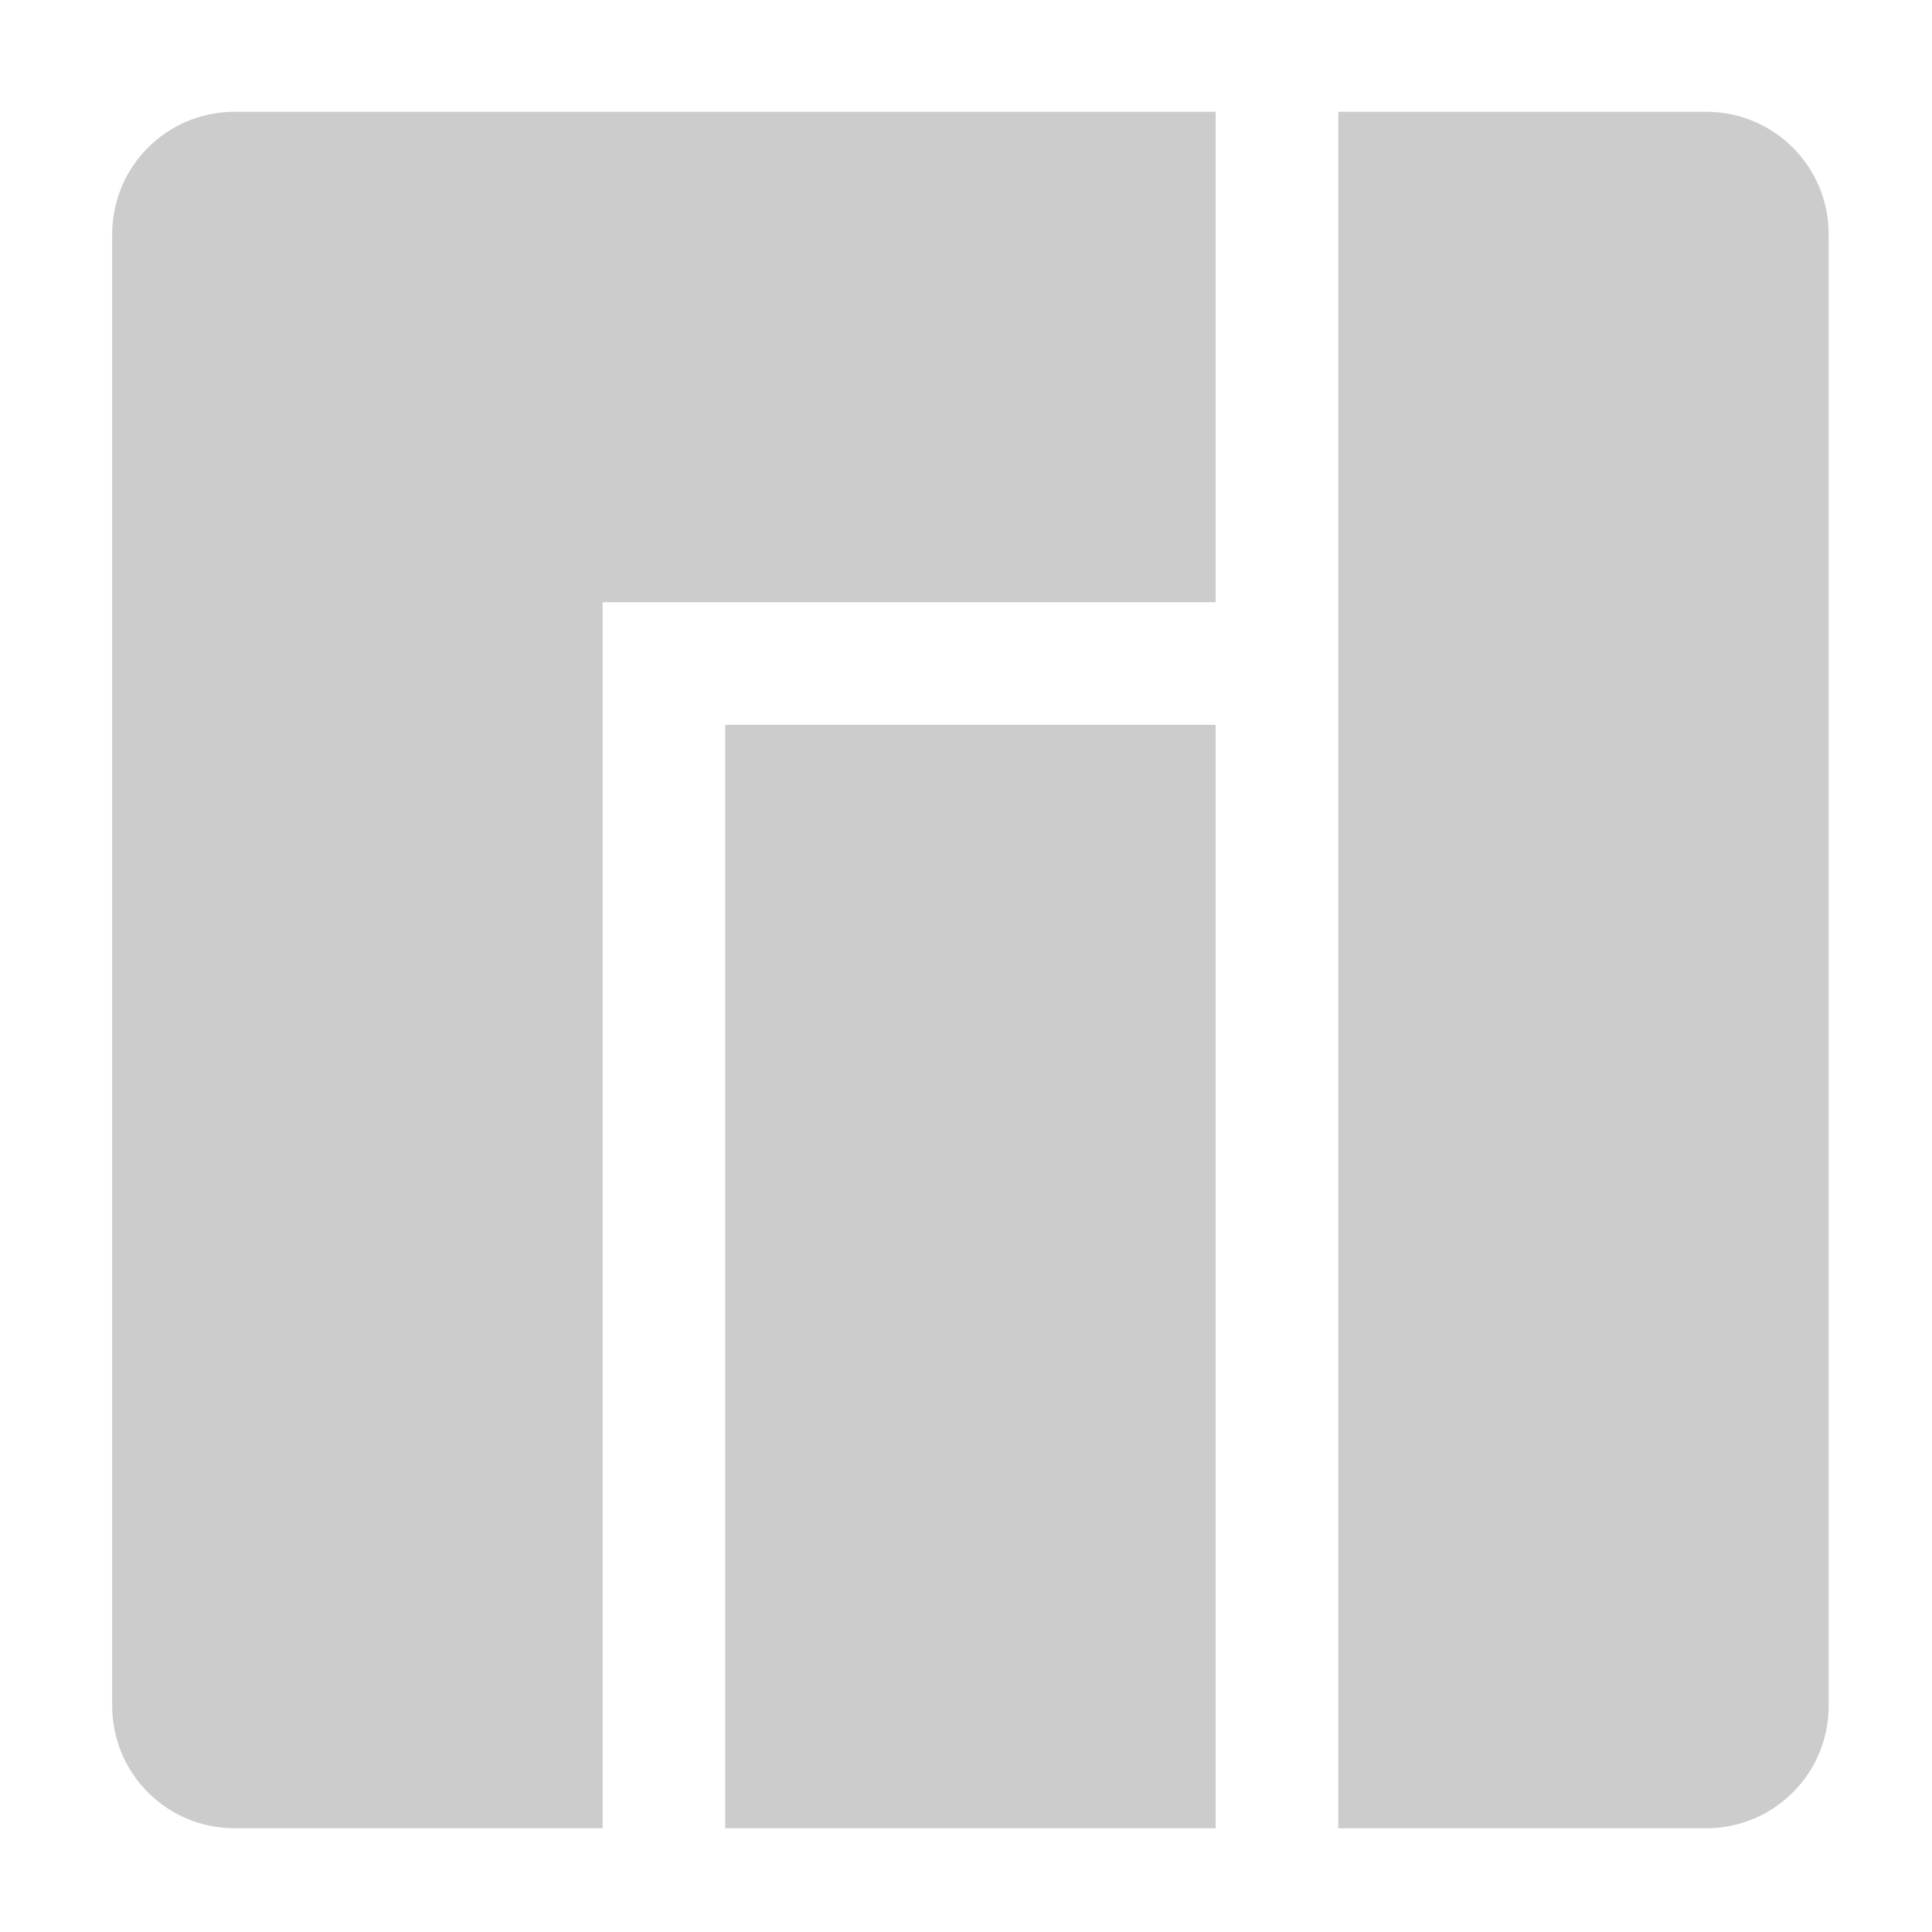
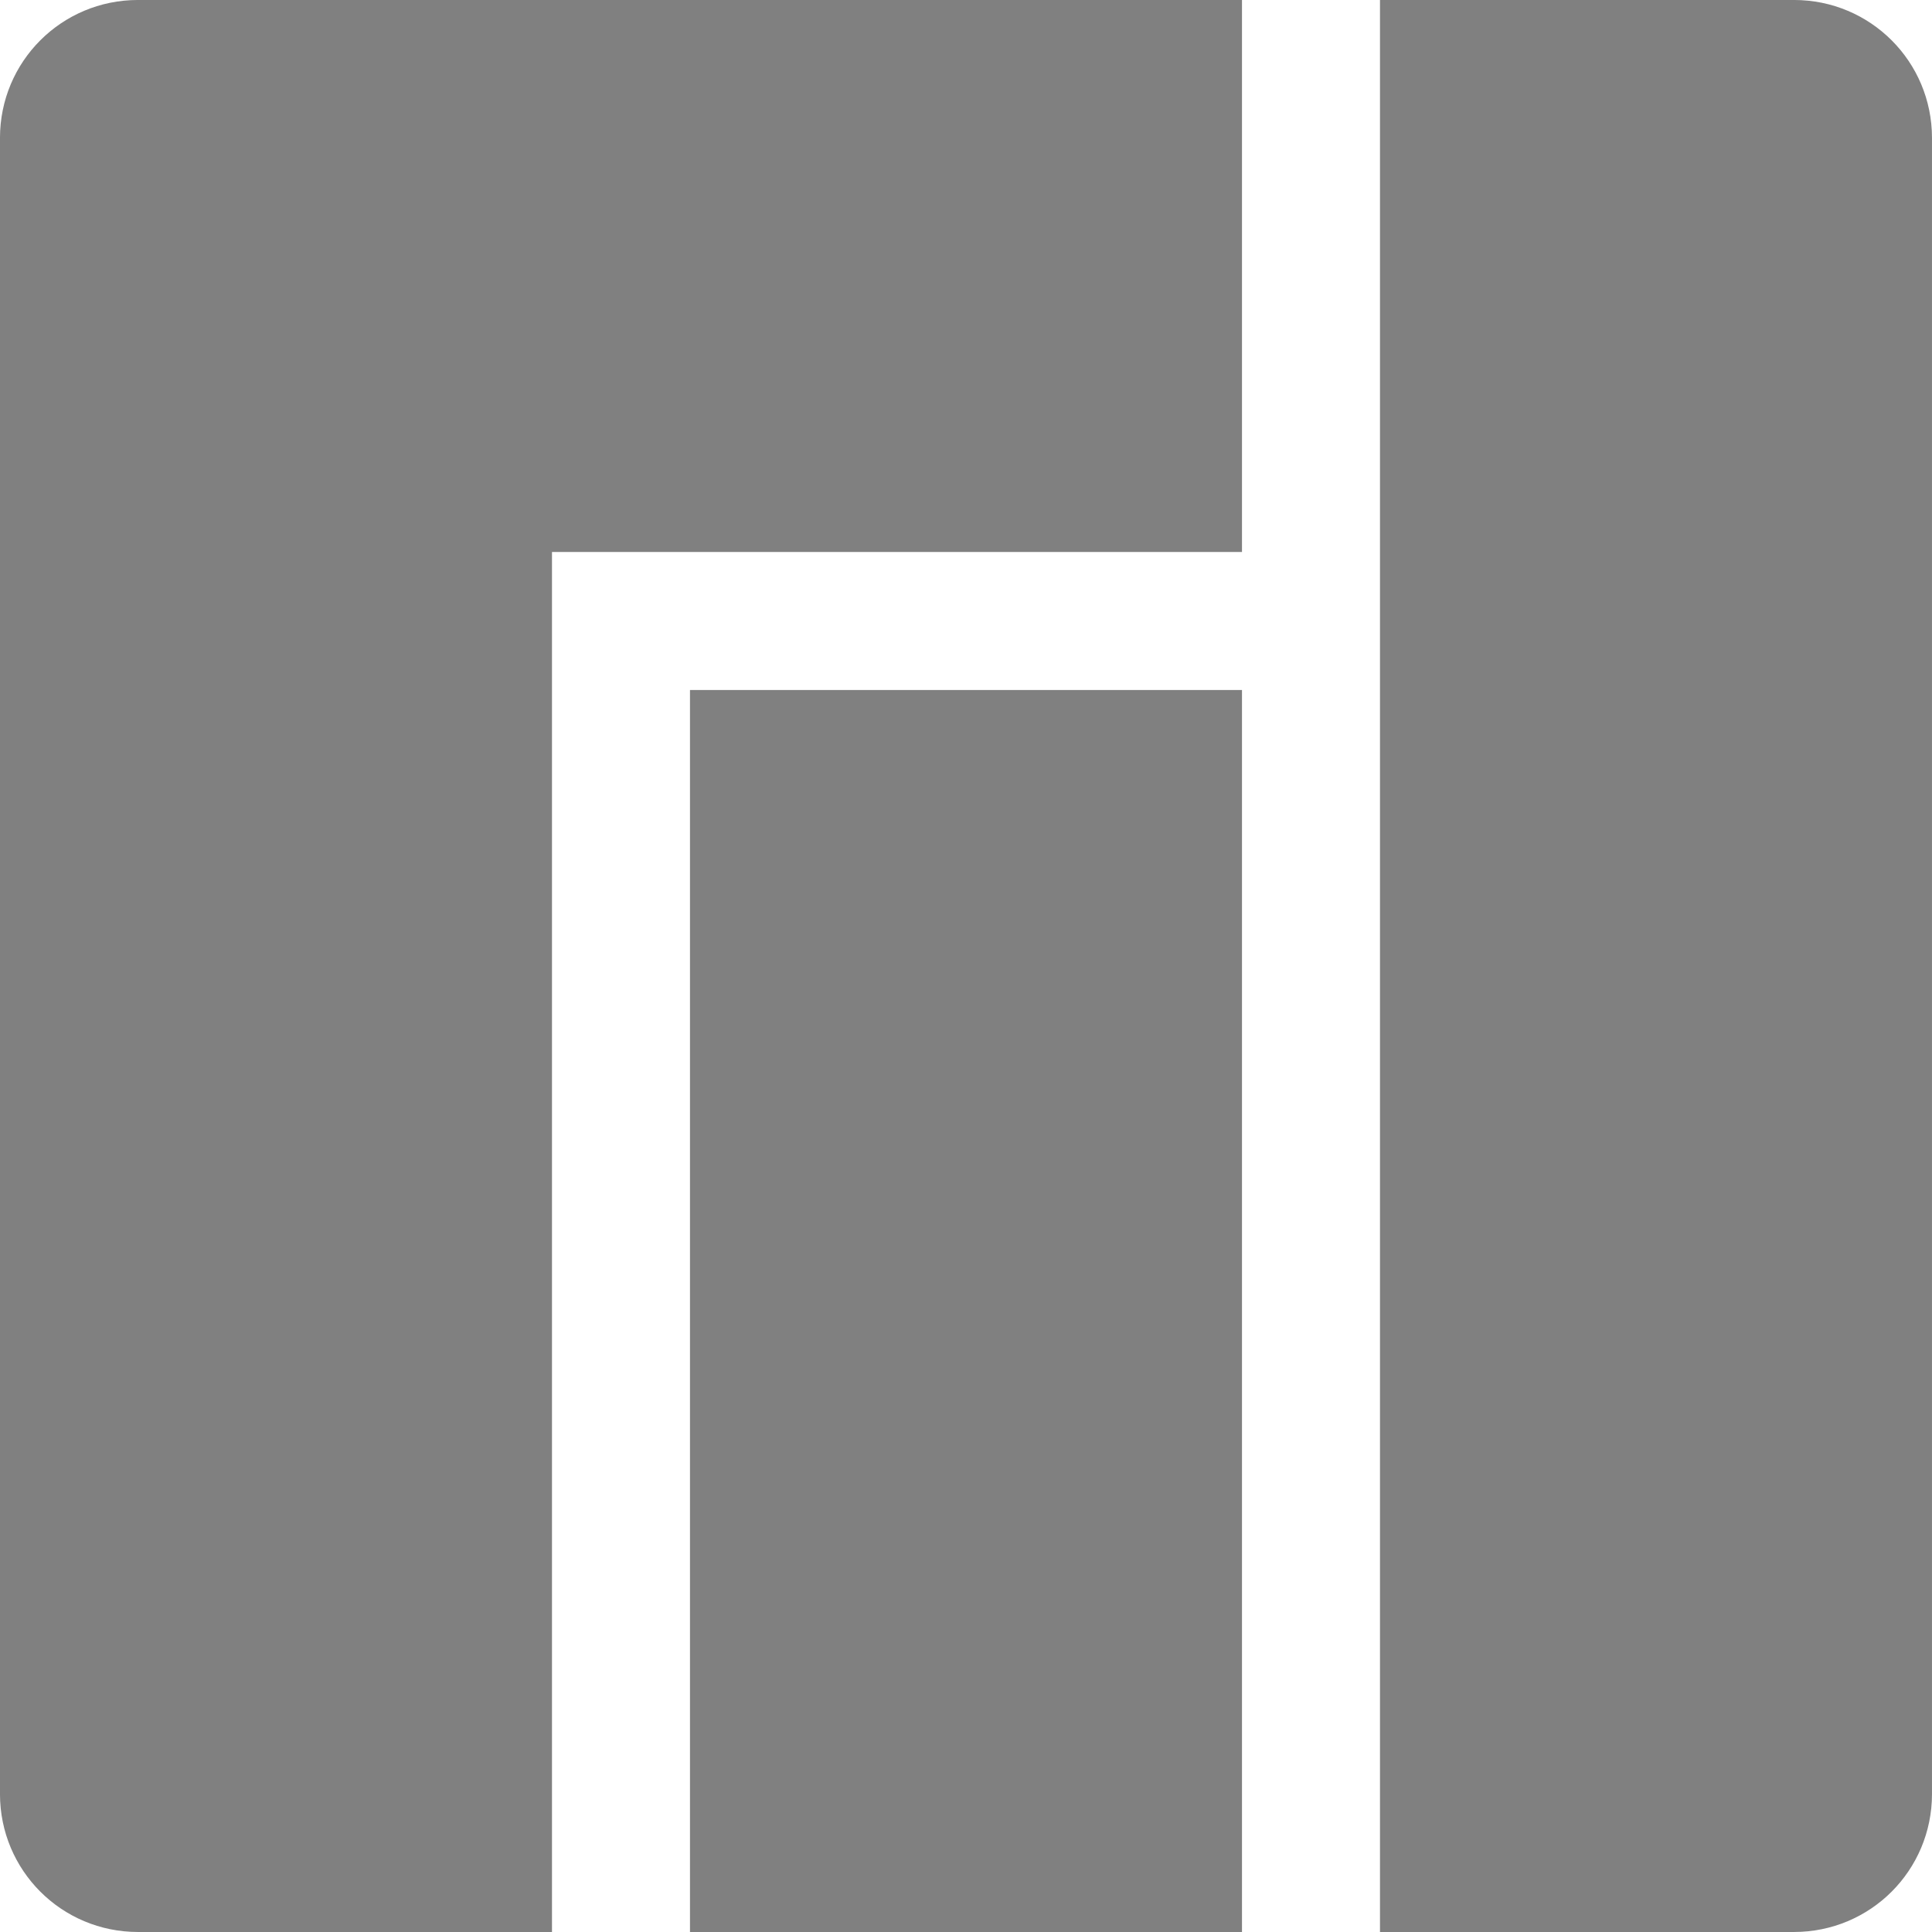
- <svg xmlns="http://www.w3.org/2000/svg" id="svg6" version="1" height="496" width="496">
-   <defs id="defs10">
-     <style id="current-color-scheme" type="text/css">
-    .ColorScheme-Text { color:#dfdfdf; } .ColorScheme-Highlight { color:#4285f4; }
-   </style>
+ <svg xmlns="http://www.w3.org/2000/svg" id="prefix__svg6" viewBox="0 0 16 16">
+   <defs id="prefix__defs10">
+     <style id="current-color-scheme" type="text/css" />
  </defs>
-   <g transform="matrix(31.477,0,0,31.477,-2.680388,-2.78208)" id="g7" style="fill:#cccccc">
-     <path d="M 2,1 C 1.446,1 1,1.446 1,2 v 12 c 0,0.554 0.446,1 1,1 H 5 V 5 h 5 V 1 Z m 9,0 v 14 h 3 c 0.554,0 1,-0.446 1,-1 V 2 C 15,1.446 14.554,1 14,1 Z M 6,6 v 9 h 4 V 6 Z" style="color:#dfdfdf;fill:#cccccc" class="ColorScheme-Text" id="path5" />
+   <g transform="matrix(1.14286 0 0 1.14286 -1.143 -1.143)" id="prefix__g7" fill="gray">
+     <path d="M2 1c-.554 0-1 .446-1 1v12c0 .554.446 1 1 1h3V5h5V1zm9 0v14h3c.554 0 1-.446 1-1V2c0-.554-.446-1-1-1zM6 6v9h4V6z" id="prefix__path5" color="#dfdfdf" fill="gray" />
  </g>
</svg>
